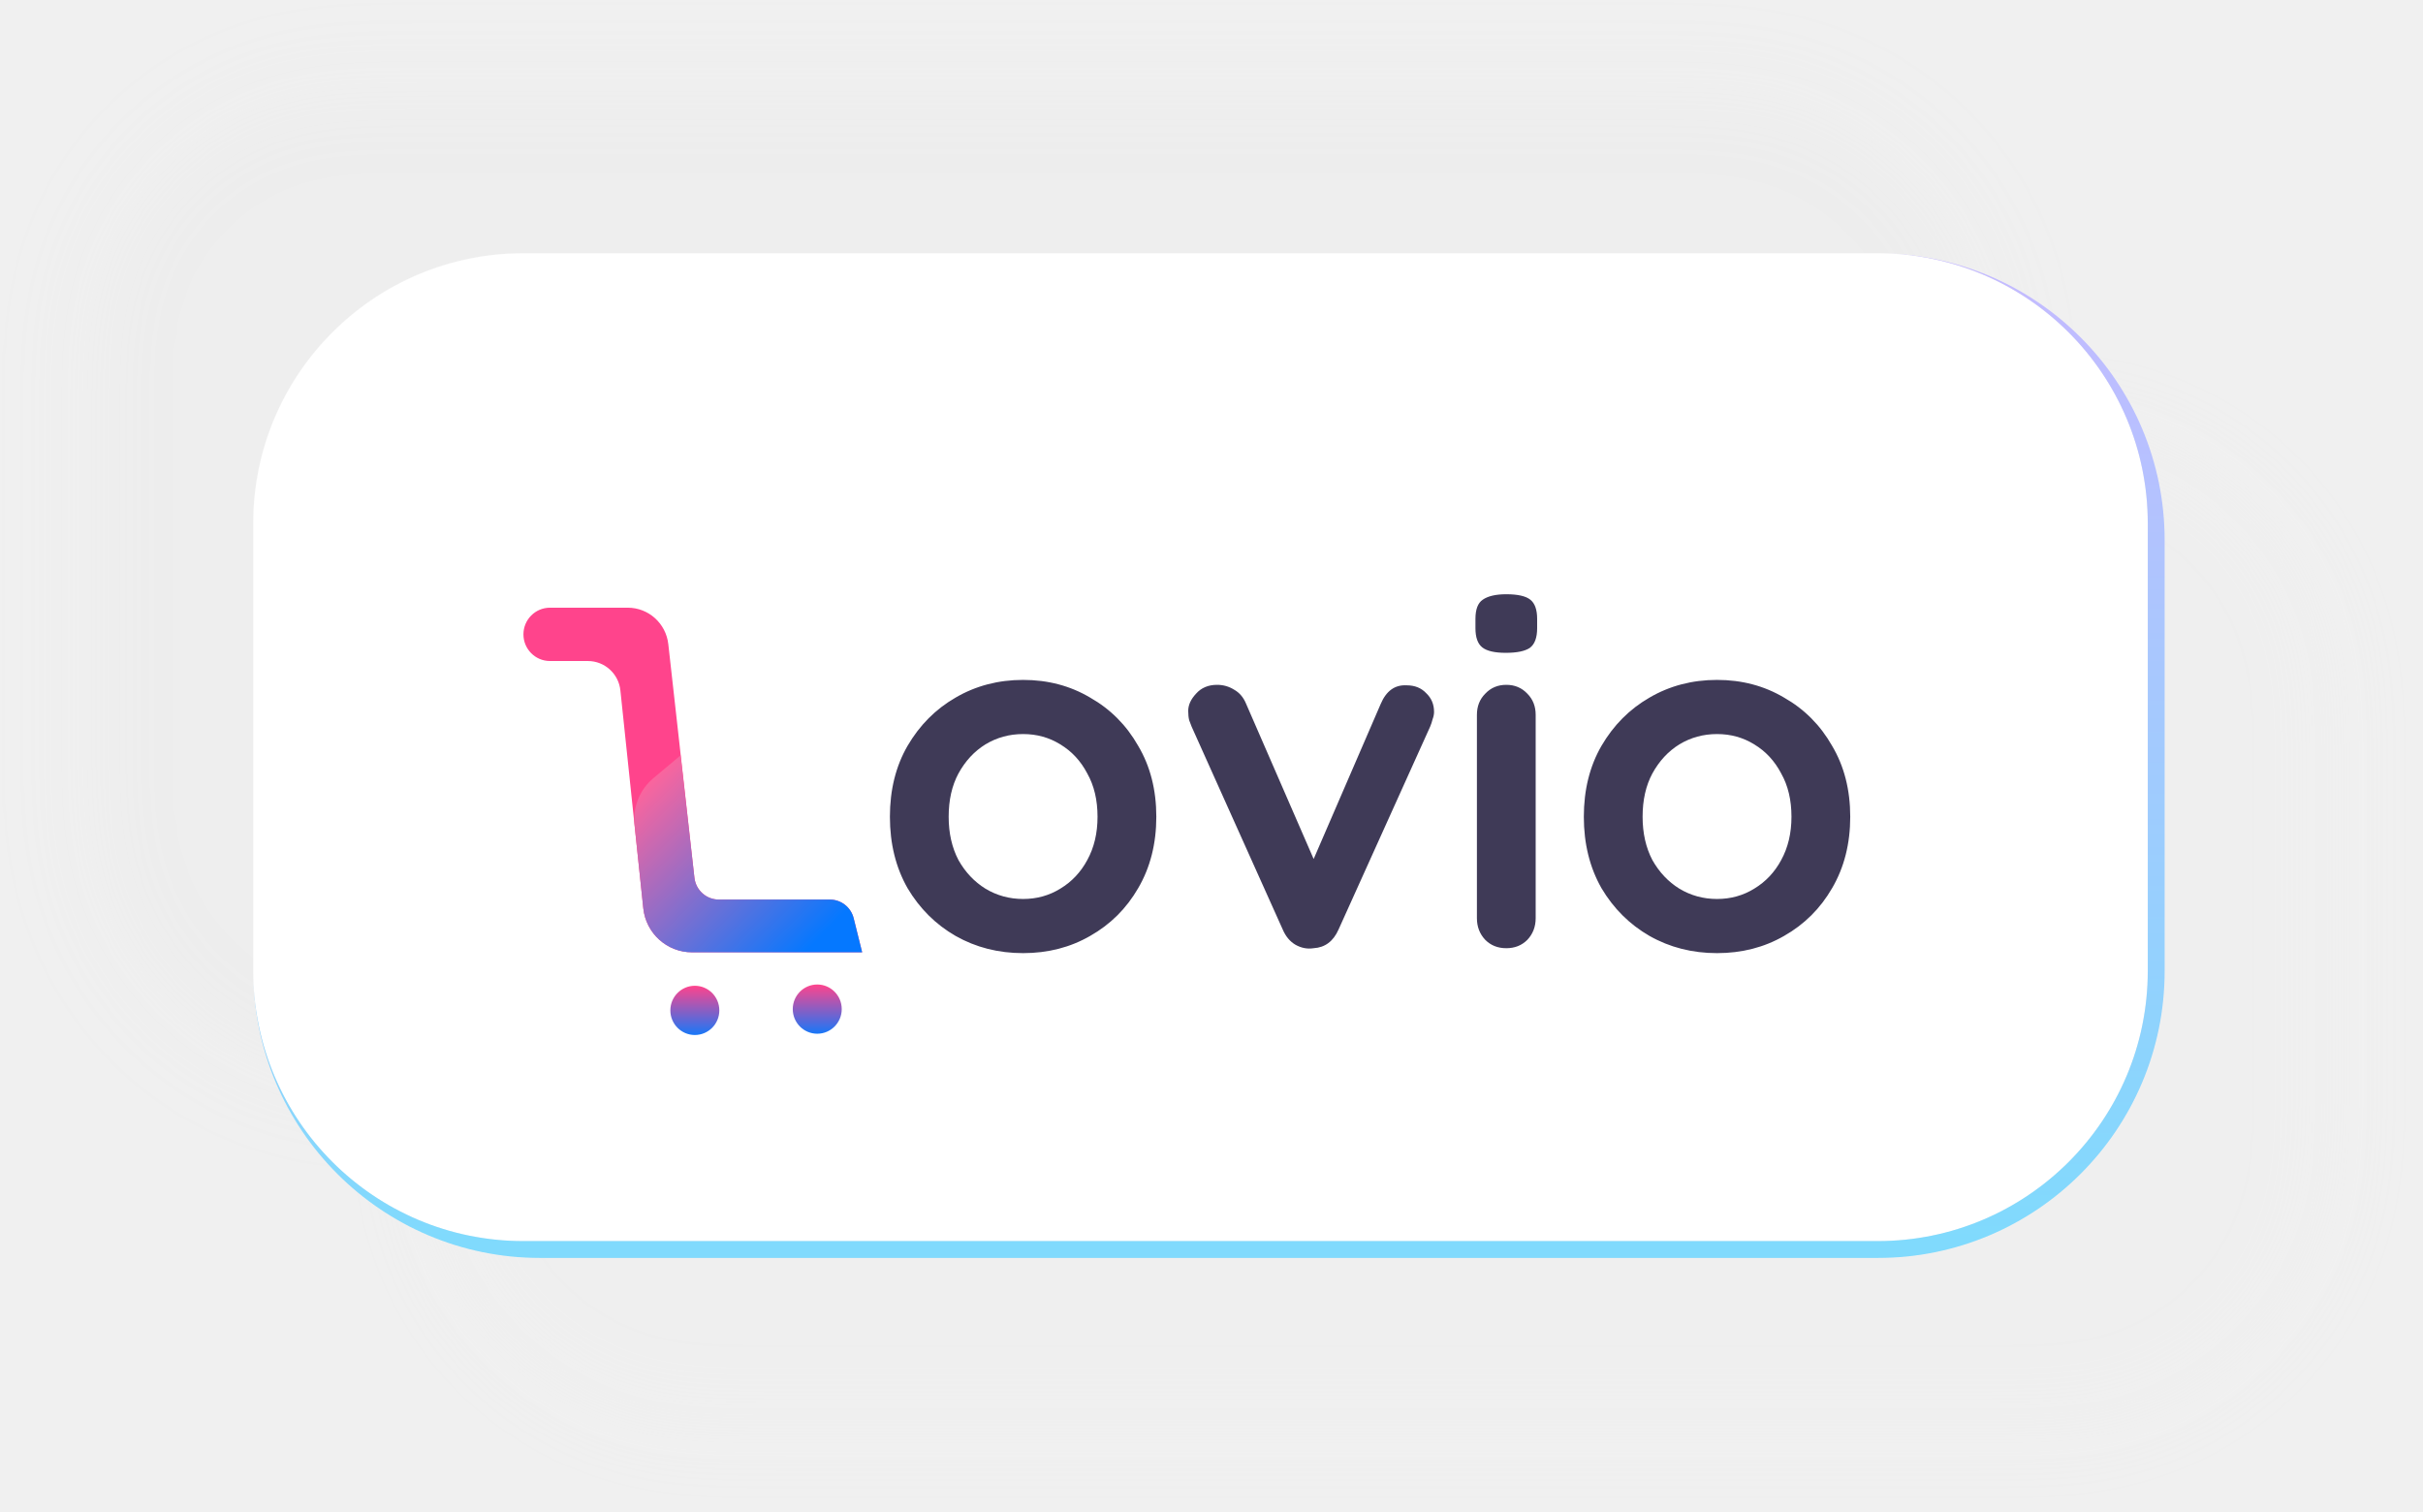
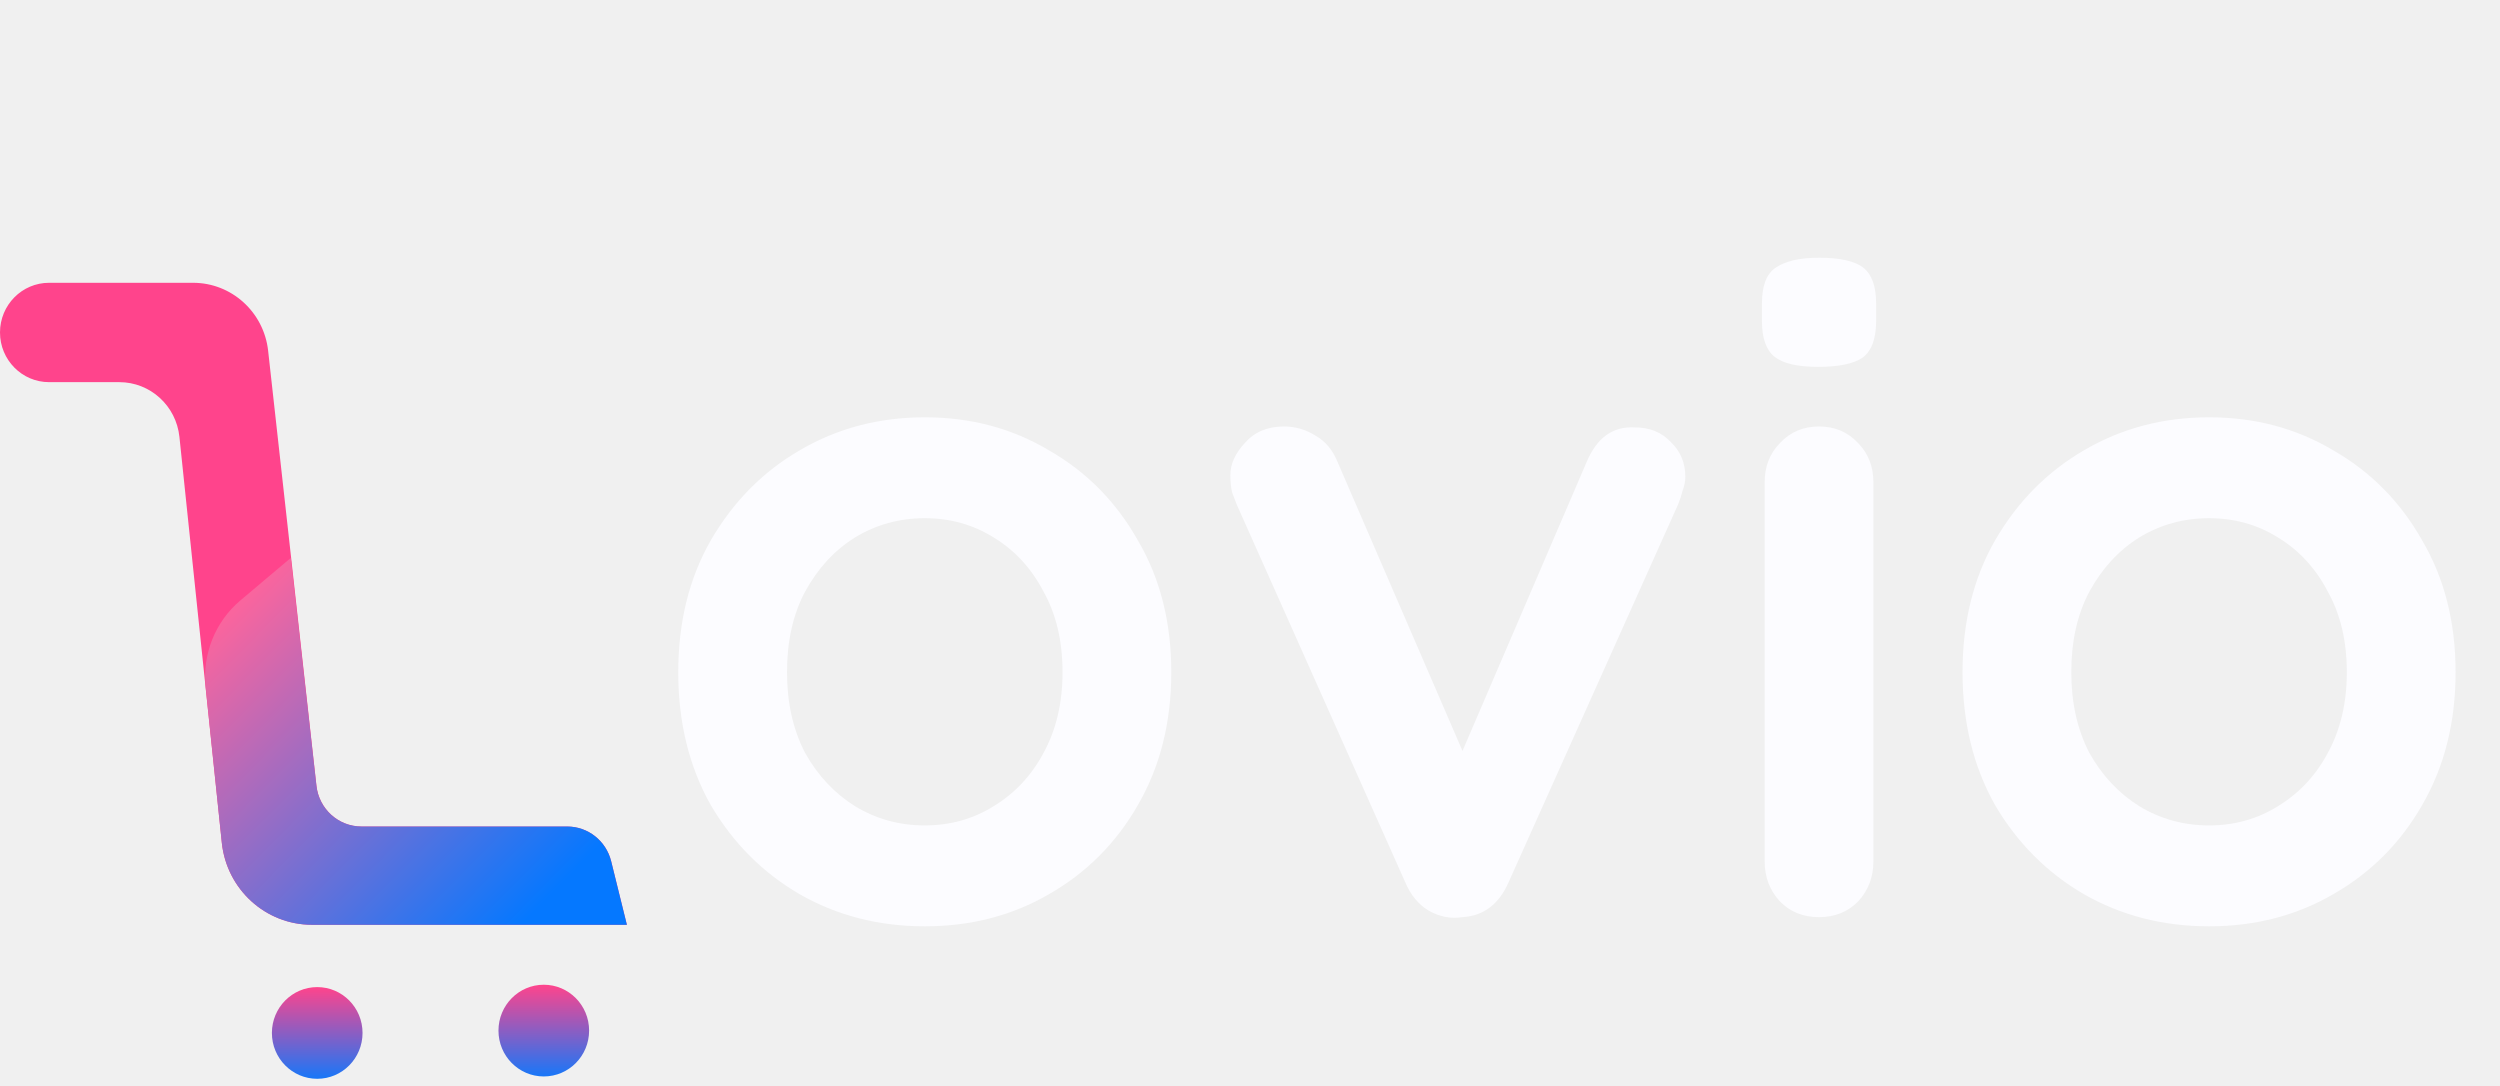
- <svg xmlns="http://www.w3.org/2000/svg" width="287" height="179" viewBox="0 0 287 179" fill="none">
-   <g filter="url(#filter0_dd_2870_1623)">
-     <mask id="path-1-outside-1_2870_1623" maskUnits="userSpaceOnUse" x="30" y="30" width="227" height="119" fill="black">
-       <rect fill="white" x="30" y="30" width="227" height="119" />
-       <path d="M30 62C30 44.327 44.327 30 62 30H222.4C240.074 30 254.4 44.327 254.4 62V115C254.4 132.673 240.074 147 222.4 147H62C44.327 147 30 132.673 30 115V62Z" />
-     </mask>
-     <path d="M30 62C30 44.327 44.327 30 62 30H222.4C240.074 30 254.4 44.327 254.4 62V115C254.4 132.673 240.074 147 222.4 147H62C44.327 147 30 132.673 30 115V62Z" fill="white" />
-     <path d="M30 30H254.4H30ZM256.4 115C256.4 133.778 241.178 149 222.4 149H64C45.222 149 30 133.778 30 115C30 131.569 44.327 145 62 145H222.4C238.969 145 252.4 131.569 252.4 115H256.4ZM30 147V30V147ZM222.4 30C241.178 30 256.4 45.222 256.4 64V115C256.4 133.778 241.178 149 222.4 149V145C238.969 145 252.4 131.569 252.4 115V62C252.4 44.327 238.969 30 222.4 30Z" fill="url(#paint0_linear_2870_1623)" mask="url(#path-1-outside-1_2870_1623)" />
-   </g>
-   <path d="M136.963 96.741C136.963 99.928 136.248 102.747 134.817 105.196C133.425 107.606 131.53 109.491 129.132 110.852C126.773 112.212 124.124 112.893 121.185 112.893C118.246 112.893 115.578 112.212 113.181 110.852C110.822 109.491 108.927 107.606 107.496 105.196C106.104 102.747 105.408 99.928 105.408 96.741C105.408 93.553 106.104 90.754 107.496 88.344C108.927 85.895 110.822 83.99 113.181 82.63C115.578 81.23 118.246 80.531 121.185 80.531C124.124 80.531 126.773 81.23 129.132 82.63C131.53 83.99 133.425 85.895 134.817 88.344C136.248 90.754 136.963 93.553 136.963 96.741ZM130.002 96.741C130.002 94.758 129.596 93.048 128.784 91.61C128.011 90.132 126.947 88.986 125.594 88.169C124.279 87.353 122.81 86.945 121.185 86.945C119.561 86.945 118.072 87.353 116.719 88.169C115.404 88.986 114.341 90.132 113.529 91.61C112.755 93.048 112.368 94.758 112.368 96.741C112.368 98.684 112.755 100.395 113.529 101.872C114.341 103.31 115.404 104.438 116.719 105.254C118.072 106.07 119.561 106.479 121.185 106.479C122.81 106.479 124.279 106.07 125.594 105.254C126.947 104.438 128.011 103.31 128.784 101.872C129.596 100.395 130.002 98.684 130.002 96.741ZM144.164 81.114C144.899 81.114 145.575 81.308 146.194 81.697C146.813 82.047 147.277 82.591 147.586 83.33L156.113 102.922L154.837 103.505L163.538 83.388C164.195 81.833 165.22 81.094 166.612 81.172C167.579 81.172 168.352 81.483 168.933 82.105C169.551 82.688 169.861 83.427 169.861 84.321C169.861 84.593 169.803 84.885 169.687 85.195C169.609 85.507 169.513 85.798 169.397 86.07L158.549 110.094C157.931 111.493 156.945 112.232 155.591 112.31C154.856 112.426 154.141 112.29 153.445 111.901C152.788 111.513 152.285 110.91 151.937 110.094L141.148 86.07C141.07 85.876 140.974 85.623 140.858 85.312C140.78 85.001 140.742 84.632 140.742 84.204C140.742 83.504 141.051 82.824 141.67 82.163C142.288 81.464 143.12 81.114 144.164 81.114ZM181.898 108.753C181.898 109.763 181.57 110.619 180.912 111.318C180.255 111.979 179.423 112.31 178.418 112.31C177.413 112.31 176.581 111.979 175.924 111.318C175.266 110.619 174.938 109.763 174.938 108.753V84.671C174.938 83.66 175.266 82.824 175.924 82.163C176.581 81.464 177.413 81.114 178.418 81.114C179.423 81.114 180.255 81.464 180.912 82.163C181.57 82.824 181.898 83.66 181.898 84.671V108.753ZM178.36 77.324C177.045 77.324 176.117 77.11 175.576 76.682C175.034 76.255 174.764 75.497 174.764 74.408V73.3C174.764 72.173 175.054 71.415 175.634 71.026C176.252 70.599 177.181 70.385 178.418 70.385C179.771 70.385 180.719 70.599 181.26 71.026C181.802 71.454 182.072 72.212 182.072 73.3V74.408C182.072 75.535 181.782 76.313 181.202 76.74C180.622 77.129 179.675 77.324 178.36 77.324ZM219.157 96.741C219.157 99.928 218.442 102.747 217.011 105.196C215.619 107.606 213.724 109.491 211.326 110.852C208.967 112.212 206.318 112.893 203.379 112.893C200.44 112.893 197.772 112.212 195.375 110.852C193.016 109.491 191.121 107.606 189.69 105.196C188.298 102.747 187.602 99.928 187.602 96.741C187.602 93.553 188.298 90.754 189.69 88.344C191.121 85.895 193.016 83.99 195.375 82.63C197.772 81.23 200.44 80.531 203.379 80.531C206.318 80.531 208.967 81.23 211.326 82.63C213.724 83.99 215.619 85.895 217.011 88.344C218.442 90.754 219.157 93.553 219.157 96.741ZM212.196 96.741C212.196 94.758 211.79 93.048 210.978 91.61C210.205 90.132 209.141 88.986 207.788 88.169C206.473 87.353 205.004 86.945 203.379 86.945C201.755 86.945 200.266 87.353 198.913 88.169C197.598 88.986 196.535 90.132 195.723 91.61C194.949 93.048 194.563 94.758 194.563 96.741C194.563 98.684 194.949 100.395 195.723 101.872C196.535 103.31 197.598 104.438 198.913 105.254C200.266 106.07 201.755 106.479 203.379 106.479C205.004 106.479 206.473 106.07 207.788 105.254C209.141 104.438 210.205 103.31 210.978 101.872C211.79 100.395 212.196 98.684 212.196 96.741Z" fill="#3F3A57" />
-   <path d="M62 75.137C62 73.393 63.407 71.978 65.142 71.978H74.356C76.817 71.978 78.885 73.837 79.159 76.295L82.254 103.958C82.419 105.433 83.66 106.548 85.136 106.548H98.301C99.631 106.548 100.791 107.458 101.114 108.755L102.121 112.795H81.963C78.996 112.795 76.507 110.544 76.195 107.577L73.483 81.774C73.276 79.797 71.616 78.295 69.638 78.295H65.142C63.407 78.295 62 76.881 62 75.137Z" fill="#FF448C" />
-   <path d="M80.61 89.473L82.251 103.963C82.418 105.436 83.658 106.549 85.133 106.549H98.301C99.632 106.549 100.791 107.459 101.115 108.756L102.121 112.797H81.965C78.997 112.797 76.507 110.544 76.197 107.576L75.161 97.686C74.942 95.59 75.777 93.522 77.388 92.172L80.61 89.473Z" fill="url(#paint1_linear_2870_1623)" />
-   <path d="M93.901 119.524C93.901 121.134 95.2 122.439 96.802 122.439C98.404 122.439 99.702 121.134 99.702 119.524C99.702 117.914 98.404 116.608 96.802 116.608C95.2 116.608 93.901 117.914 93.901 119.524Z" fill="url(#paint2_linear_2870_1623)" />
-   <path d="M79.402 119.674C79.402 121.285 80.701 122.59 82.302 122.59C83.904 122.59 85.203 121.285 85.203 119.674C85.203 118.064 83.904 116.759 82.302 116.759C80.701 116.759 79.402 118.064 79.402 119.674Z" fill="url(#paint3_linear_2870_1623)" />
+ <svg xmlns="http://www.w3.org/2000/svg" width="129" height="56" viewBox="0 0 129 56" fill="none">
+   <path d="M60.439 34.689C60.439 37.276 59.862 39.564 58.709 41.551C57.586 43.507 56.059 45.037 54.125 46.142C52.224 47.246 50.088 47.798 47.718 47.798C45.349 47.798 43.197 47.246 41.264 46.142C39.362 45.037 37.835 43.507 36.681 41.551C35.559 39.564 34.998 37.276 34.998 34.689C34.998 32.102 35.559 29.831 36.681 27.875C37.835 25.887 39.362 24.341 41.264 23.237C43.197 22.101 45.349 21.533 47.718 21.533C50.088 21.533 52.224 22.101 54.125 23.237C56.059 24.341 57.586 25.887 58.709 27.875C59.862 29.831 60.439 32.102 60.439 34.689ZM54.827 34.689C54.827 33.08 54.5 31.692 53.845 30.525C53.221 29.326 52.364 28.395 51.273 27.733C50.212 27.07 49.028 26.739 47.718 26.739C46.409 26.739 45.208 27.07 44.117 27.733C43.057 28.395 42.2 29.326 41.545 30.525C40.921 31.692 40.61 33.08 40.61 34.689C40.61 36.267 40.921 37.655 41.545 38.854C42.2 40.021 43.057 40.936 44.117 41.599C45.208 42.261 46.409 42.592 47.718 42.592C49.028 42.592 50.212 42.261 51.273 41.599C52.364 40.936 53.221 40.021 53.845 38.854C54.5 37.655 54.827 36.267 54.827 34.689ZM66.245 22.006C66.837 22.006 67.383 22.164 67.882 22.48C68.38 22.764 68.755 23.205 69.004 23.805L75.879 39.706L74.85 40.179L81.865 23.852C82.395 22.59 83.221 21.991 84.344 22.054C85.123 22.054 85.747 22.306 86.215 22.811C86.713 23.284 86.963 23.884 86.963 24.609C86.963 24.83 86.916 25.067 86.822 25.319C86.76 25.572 86.682 25.808 86.589 26.029L77.843 45.526C77.344 46.662 76.549 47.262 75.458 47.325C74.866 47.419 74.289 47.309 73.728 46.993C73.198 46.678 72.792 46.189 72.512 45.526L63.813 26.029C63.751 25.871 63.673 25.666 63.579 25.414C63.517 25.161 63.486 24.862 63.486 24.515C63.486 23.947 63.735 23.395 64.234 22.858C64.733 22.29 65.403 22.006 66.245 22.006ZM96.668 44.438C96.668 45.258 96.403 45.952 95.873 46.52C95.343 47.057 94.673 47.325 93.862 47.325C93.051 47.325 92.381 47.057 91.851 46.52C91.321 45.952 91.056 45.258 91.056 44.438V24.893C91.056 24.073 91.321 23.395 91.851 22.858C92.381 22.29 93.051 22.006 93.862 22.006C94.673 22.006 95.343 22.29 95.873 22.858C96.403 23.395 96.668 24.073 96.668 24.893V44.438ZM93.815 18.93C92.755 18.93 92.007 18.757 91.57 18.41C91.134 18.063 90.916 17.448 90.916 16.564V15.665C90.916 14.75 91.15 14.135 91.617 13.819C92.116 13.472 92.864 13.299 93.862 13.299C94.953 13.299 95.717 13.472 96.154 13.819C96.59 14.166 96.808 14.782 96.808 15.665V16.564C96.808 17.479 96.575 18.11 96.107 18.457C95.639 18.773 94.875 18.93 93.815 18.93ZM126.708 34.689C126.708 37.276 126.131 39.564 124.978 41.551C123.855 43.507 122.327 45.037 120.394 46.142C118.493 47.246 116.357 47.798 113.987 47.798C111.618 47.798 109.466 47.246 107.533 46.142C105.631 45.037 104.104 43.507 102.95 41.551C101.828 39.564 101.267 37.276 101.267 34.689C101.267 32.102 101.828 29.831 102.95 27.875C104.104 25.887 105.631 24.341 107.533 23.237C109.466 22.101 111.618 21.533 113.987 21.533C116.357 21.533 118.493 22.101 120.394 23.237C122.327 24.341 123.855 25.887 124.978 27.875C126.131 29.831 126.708 32.102 126.708 34.689ZM121.096 34.689C121.096 33.08 120.769 31.692 120.114 30.525C119.49 29.326 118.633 28.395 117.542 27.733C116.482 27.07 115.297 26.739 113.987 26.739C112.678 26.739 111.477 27.07 110.386 27.733C109.326 28.395 108.469 29.326 107.814 30.525C107.19 31.692 106.879 33.08 106.879 34.689C106.879 36.267 107.19 37.655 107.814 38.854C108.469 40.021 109.326 40.936 110.386 41.599C111.477 42.261 112.678 42.592 113.987 42.592C115.297 42.592 116.482 42.261 117.542 41.599C118.633 40.936 119.49 40.021 120.114 38.854C120.769 37.655 121.096 36.267 121.096 34.689Z" fill="#FCFCFF" />
+   <path d="M0 17.155C0 15.739 1.134 14.592 2.533 14.592H9.962C11.946 14.592 13.613 16.1 13.835 18.095L16.33 40.546C16.463 41.743 17.463 42.648 18.654 42.648H29.268C30.34 42.648 31.275 43.386 31.536 44.439L32.347 47.719H16.096C13.703 47.719 11.696 45.891 11.445 43.483L9.258 22.542C9.091 20.937 7.753 19.719 6.158 19.719H2.533C1.134 19.719 0 18.571 0 17.155Z" fill="#FF448C" />
+   <path d="M15.004 28.789L16.327 40.55C16.462 41.745 17.462 42.648 18.651 42.648H29.268C30.34 42.648 31.275 43.386 31.536 44.44L32.347 47.719H16.097C13.704 47.719 11.696 45.89 11.446 43.482L10.611 35.455C10.434 33.754 11.107 32.075 12.406 30.98L15.004 28.789Z" fill="url(#paint0_linear_3024_1611)" />
+   <path d="M25.721 53.179C25.721 54.486 26.768 55.545 28.059 55.545C29.351 55.545 30.398 54.486 30.398 53.179C30.398 51.872 29.351 50.812 28.059 50.812C26.768 50.812 25.721 51.872 25.721 53.179Z" fill="url(#paint1_linear_3024_1611)" />
+   <path d="M14.03 53.3C14.03 54.607 15.077 55.666 16.369 55.666C17.66 55.666 18.707 54.607 18.707 53.3C18.707 51.993 17.66 50.934 16.369 50.934C15.077 50.934 14.03 51.993 14.03 53.3Z" fill="url(#paint2_linear_3024_1611)" />
  <defs>
-     <filter id="filter0_dd_2870_1623" x="0" y="0" width="286.4" height="179" filterUnits="userSpaceOnUse" color-interpolation-filters="sRGB">
-       <feFlood flood-opacity="0" result="BackgroundImageFix" />
-       <feColorMatrix in="SourceAlpha" type="matrix" values="0 0 0 0 0 0 0 0 0 0 0 0 0 0 0 0 0 0 127 0" result="hardAlpha" />
-       <feOffset dx="20" dy="20" />
-       <feGaussianBlur stdDeviation="5" />
-       <feComposite in2="hardAlpha" operator="out" />
-       <feColorMatrix type="matrix" values="0 0 0 0 0.919 0 0 0 0 0.919 0 0 0 0 0.919 0 0 0 0.15 0" />
-       <feBlend mode="normal" in2="BackgroundImageFix" result="effect1_dropShadow_2870_1623" />
-       <feColorMatrix in="SourceAlpha" type="matrix" values="0 0 0 0 0 0 0 0 0 0 0 0 0 0 0 0 0 0 127 0" result="hardAlpha" />
-       <feOffset dx="-20" dy="-20" />
-       <feGaussianBlur stdDeviation="5" />
-       <feComposite in2="hardAlpha" operator="out" />
-       <feColorMatrix type="matrix" values="0 0 0 0 0.85 0 0 0 0 0.85 0 0 0 0 0.85 0 0 0 0.1 0" />
-       <feBlend mode="normal" in2="effect1_dropShadow_2870_1623" result="effect2_dropShadow_2870_1623" />
-       <feBlend mode="normal" in="SourceGraphic" in2="effect2_dropShadow_2870_1623" result="shape" />
-     </filter>
-     <linearGradient id="paint0_linear_2870_1623" x1="132.266" y1="30" x2="132.266" y2="147" gradientUnits="userSpaceOnUse">
-       <stop stop-color="#C5BAFF" />
-       <stop offset="1" stop-color="#80DAFD" />
-     </linearGradient>
-     <linearGradient id="paint1_linear_2870_1623" x1="76.26" y1="93.603" x2="95.453" y2="112.696" gradientUnits="userSpaceOnUse">
+     <linearGradient id="paint0_linear_3024_1611" x1="11.497" y1="32.141" x2="27.073" y2="47.534" gradientUnits="userSpaceOnUse">
      <stop stop-color="#F9659E" />
      <stop offset="1" stop-color="#0578FF" />
    </linearGradient>
-     <linearGradient id="paint2_linear_2870_1623" x1="96.802" y1="122.439" x2="96.802" y2="116.608" gradientUnits="userSpaceOnUse">
+     <linearGradient id="paint1_linear_3024_1611" x1="28.059" y1="55.545" x2="28.059" y2="50.812" gradientUnits="userSpaceOnUse">
      <stop stop-color="#1877F8" />
      <stop offset="1" stop-color="#FF448C" />
    </linearGradient>
-     <linearGradient id="paint3_linear_2870_1623" x1="82.302" y1="122.59" x2="82.302" y2="116.759" gradientUnits="userSpaceOnUse">
+     <linearGradient id="paint2_linear_3024_1611" x1="16.369" y1="55.666" x2="16.369" y2="50.934" gradientUnits="userSpaceOnUse">
      <stop stop-color="#1877F8" />
      <stop offset="1" stop-color="#FF448C" />
    </linearGradient>
  </defs>
</svg>
